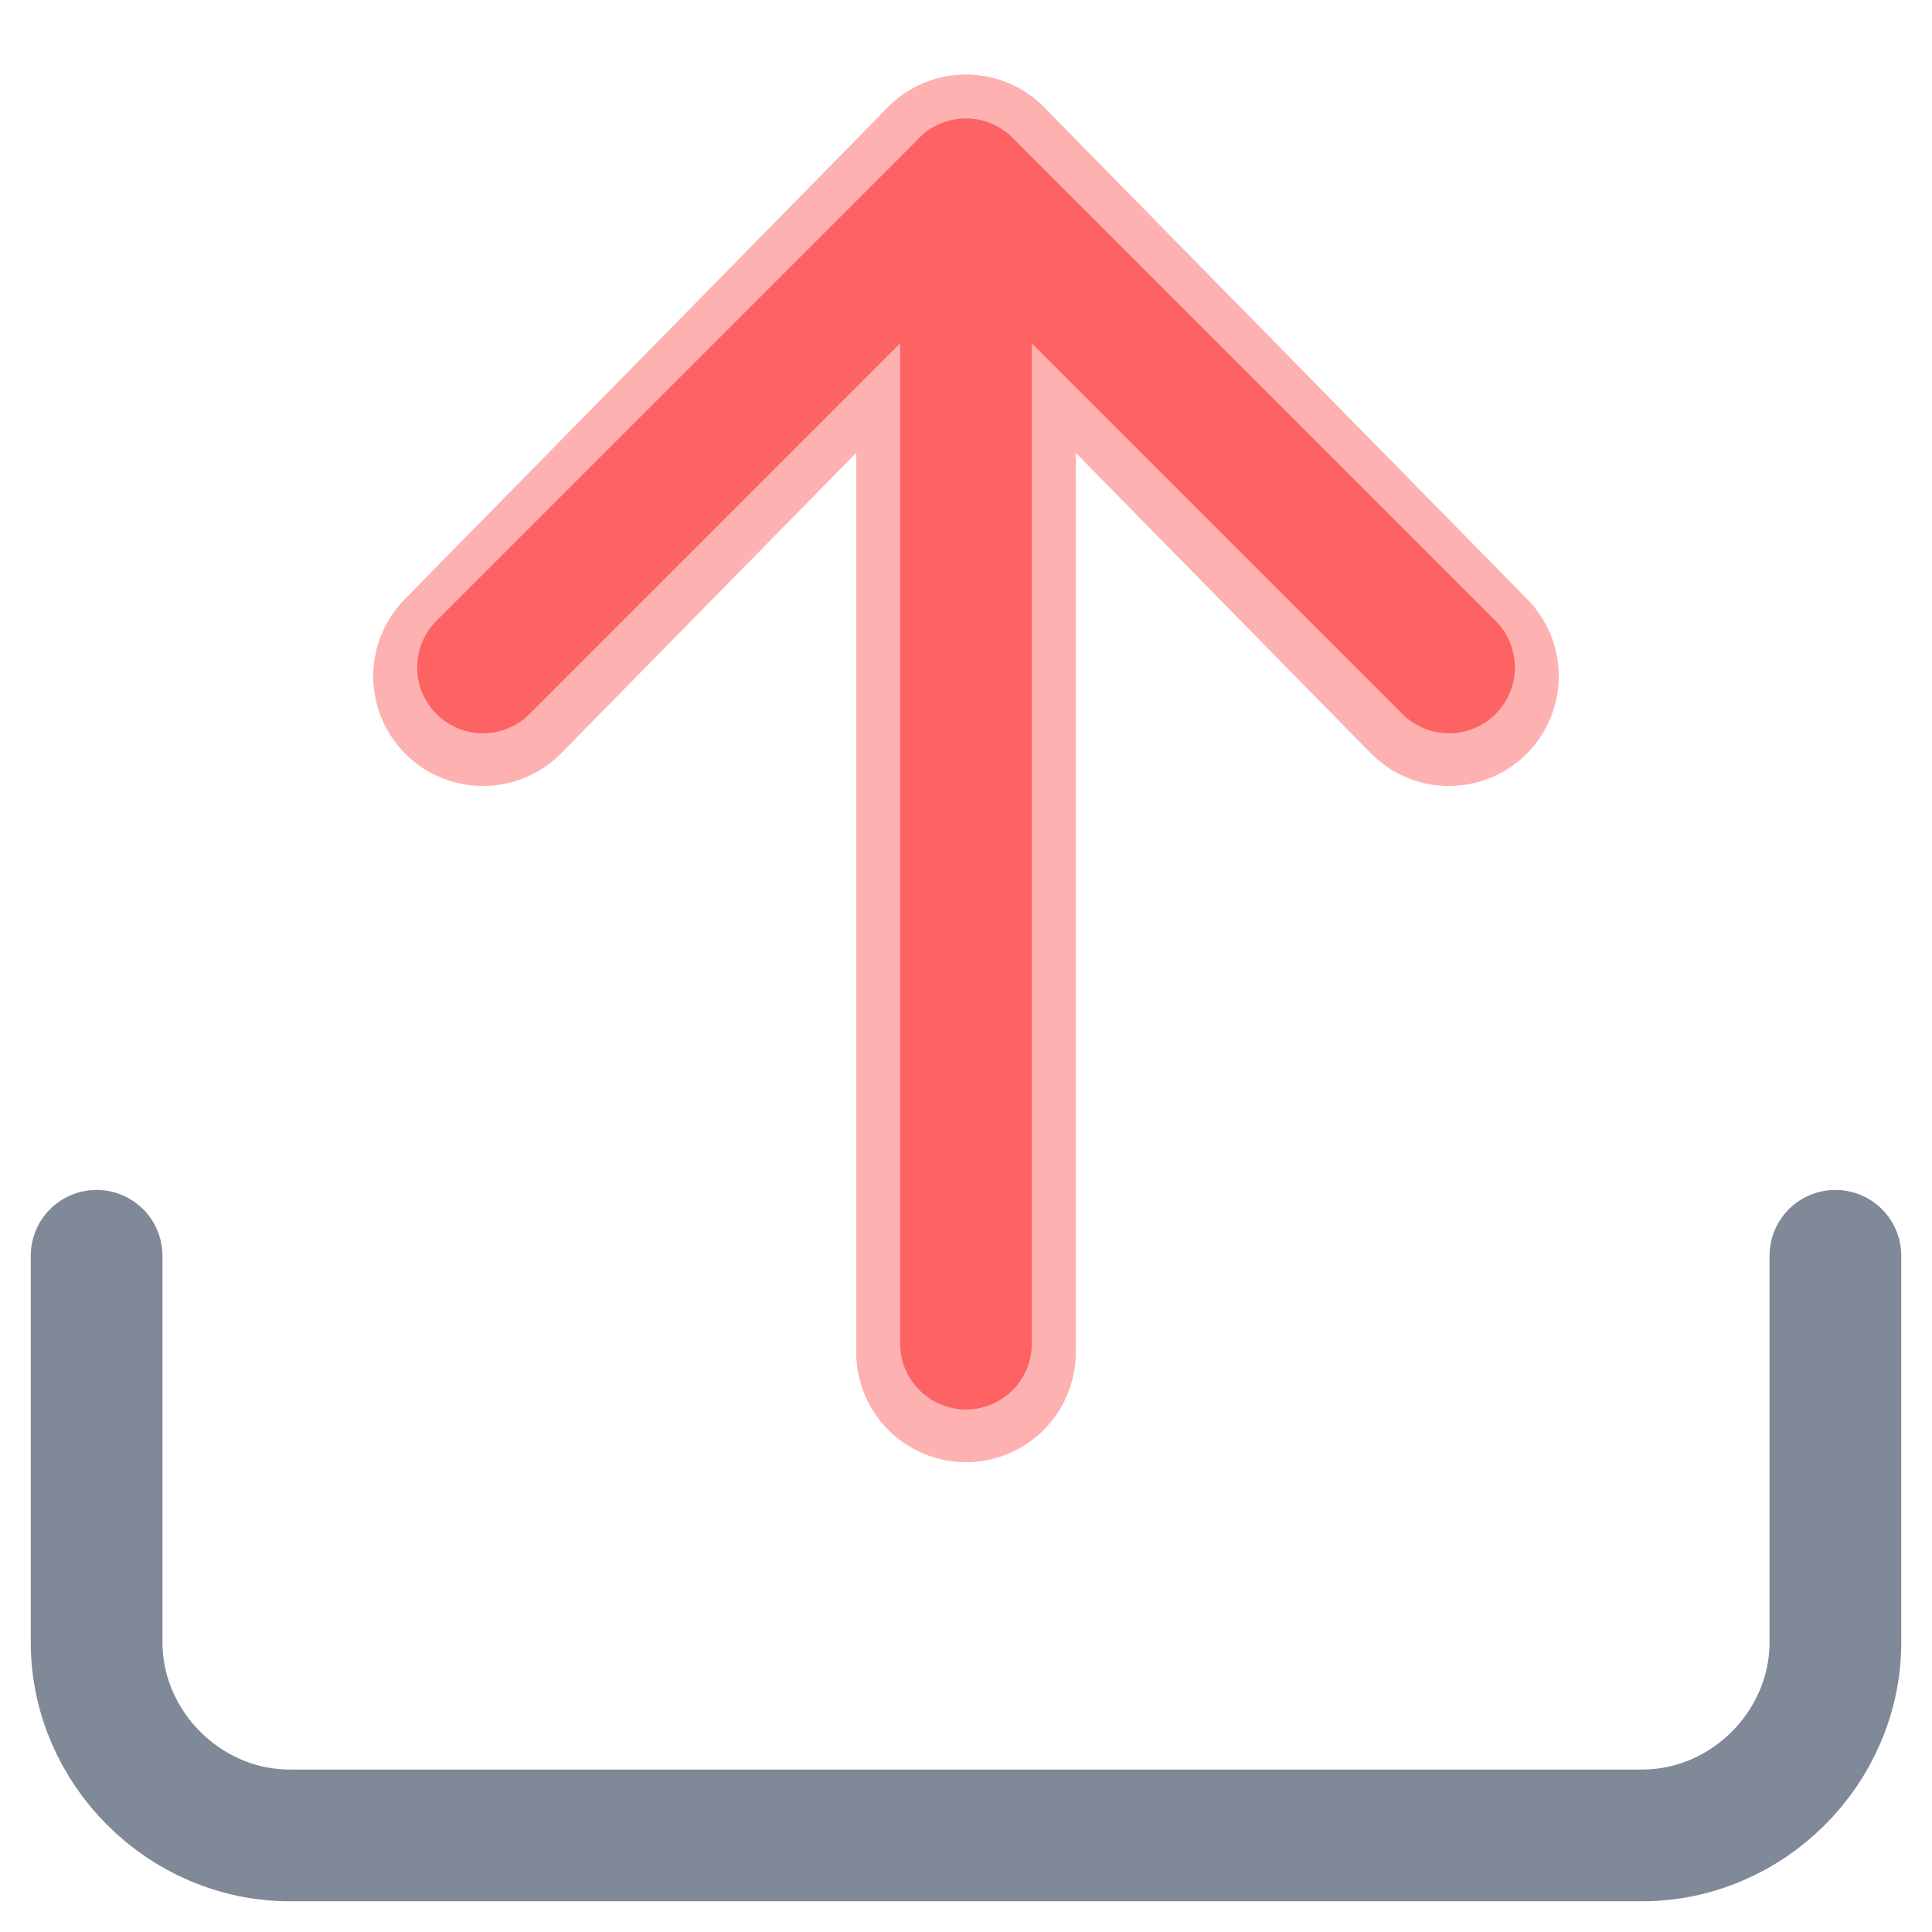
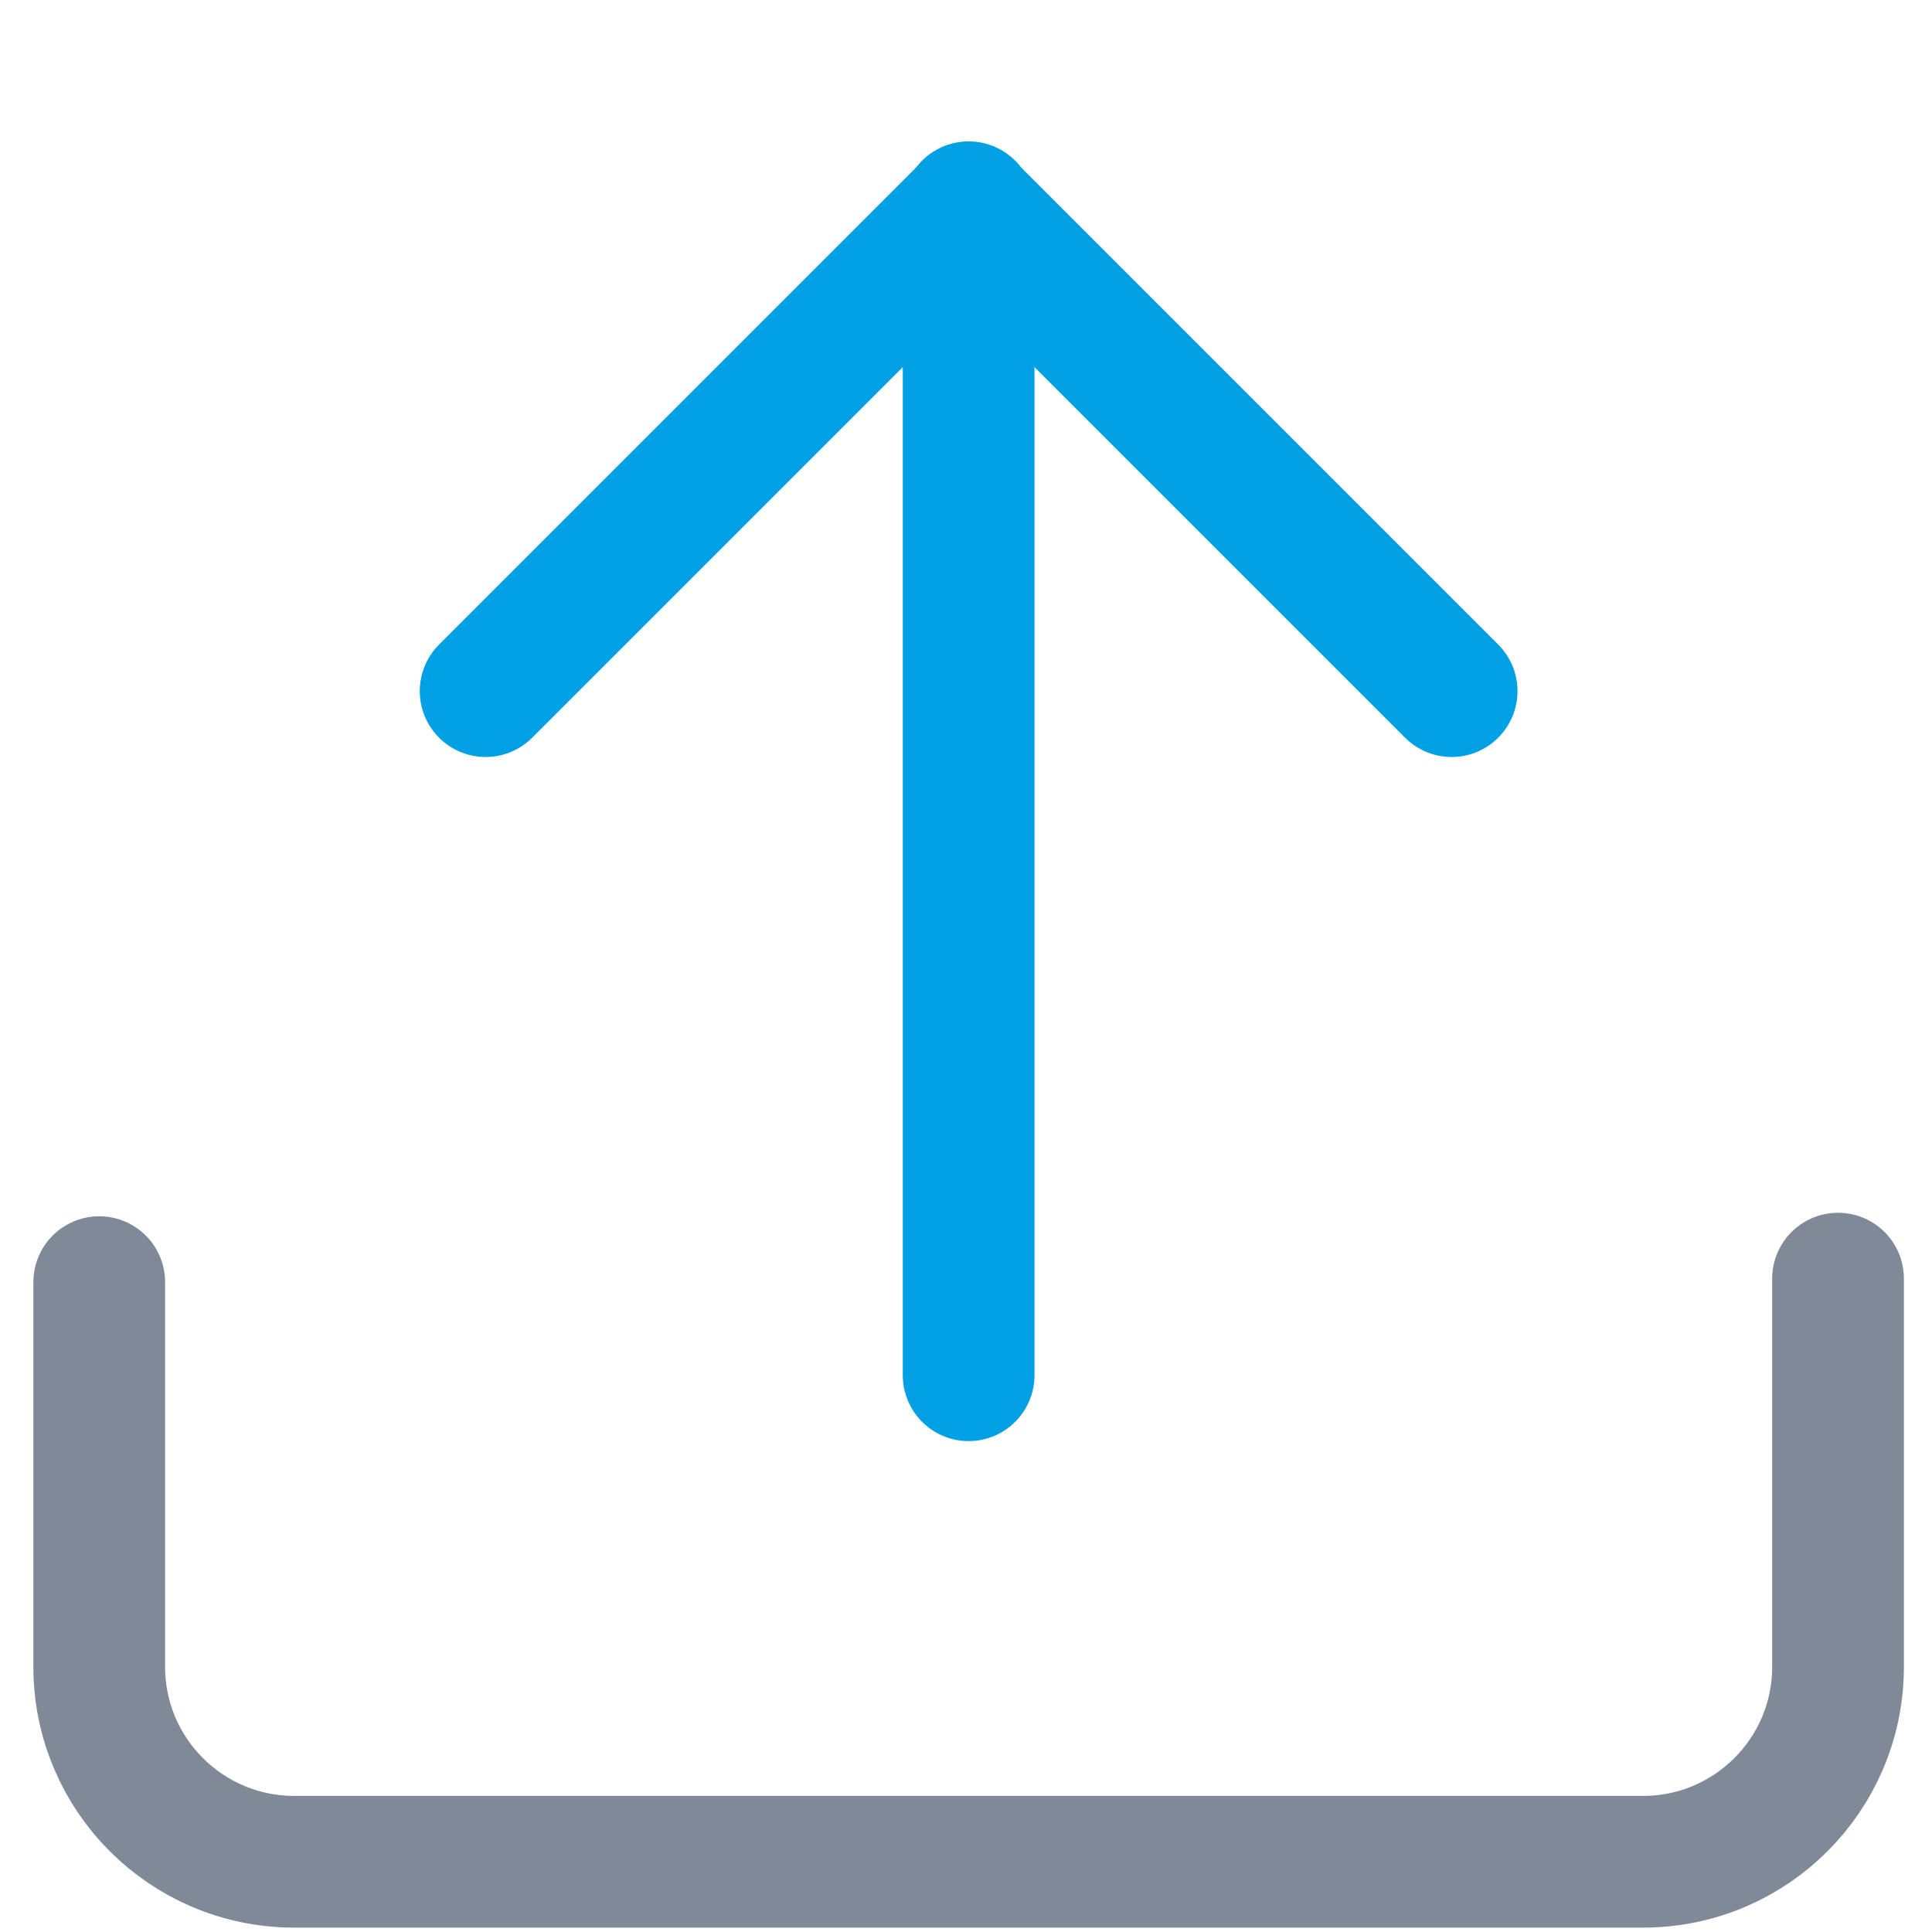
- <svg xmlns="http://www.w3.org/2000/svg" version="1.1" id="Layer_1" x="0px" y="0px" viewBox="0 0 22 22" style="enable-background:new 0 0 22 22;" xml:space="preserve">
-   <style type="text/css">
- 	.st0{fill:none;stroke:#808998;stroke-width:1.8;stroke-miterlimit:10;}
- 	.st1{fill:none;stroke:#808998;stroke-width:1.8;stroke-linecap:round;stroke-linejoin:round;}
- 	.st2{fill:none;stroke:#808998;stroke-width:1.5;stroke-linecap:round;stroke-linejoin:round;}
- 	.st3{opacity:0.4;fill:none;stroke:#808998;stroke-width:1.5;stroke-linecap:round;stroke-linejoin:round;}
- 	.st4{opacity:0.5;}
- 	.st5{fill:none;stroke:#FD6363;stroke-width:2.5;stroke-linecap:round;stroke-linejoin:round;}
- 	.st6{fill:none;stroke:#FD6363;stroke-width:1.5;stroke-linecap:round;stroke-linejoin:round;}
- 	.st7{fill:none;}
- 	.st8{fill:none;stroke:#FD6363;stroke-width:2.8;stroke-linecap:round;stroke-linejoin:round;}
- </style>
-   <g class="st4">
-     <polyline class="st5" points="5.5,7.7 11,2.1 16.5,7.7  " />
-     <line class="st5" x1="11" y1="2.1" x2="11" y2="15.4" />
-   </g>
-   <path class="st2" d="M20.9,14.3v4.4c0,1.2-1,2.2-2.2,2.2H3.3c-1.2,0-2.2-1-2.2-2.2v-4.4" />
-   <g>
-     <polyline class="st6" points="5.5,7.6 11,2.1 16.5,7.6  " />
-     <line class="st6" x1="11" y1="2.1" x2="11" y2="15.3" />
-   </g>
+ <svg xmlns="http://www.w3.org/2000/svg" id="Layer_1" data-name="Layer 1" viewBox="0 0 22 22">
+   <defs>
+     <style>.cls-1,.cls-2{fill:none;stroke-linecap:round;stroke-linejoin:round;stroke-width:1.5px;}.cls-1{stroke:#808998;}.cls-2{stroke:#00a1e4;}</style>
+   </defs>
+   <path class="cls-1" d="M20.93,14.56V19a2.22,2.22,0,0,1-2.2,2.2H3.33A2.22,2.22,0,0,1,1.13,19v-4.4" />
+   <polyline class="cls-2" points="16.53 7.87 11.03 2.37 5.53 7.87" />
+   <line class="cls-2" x1="11.03" y1="15.66" x2="11.03" y2="2.36" />
</svg>
